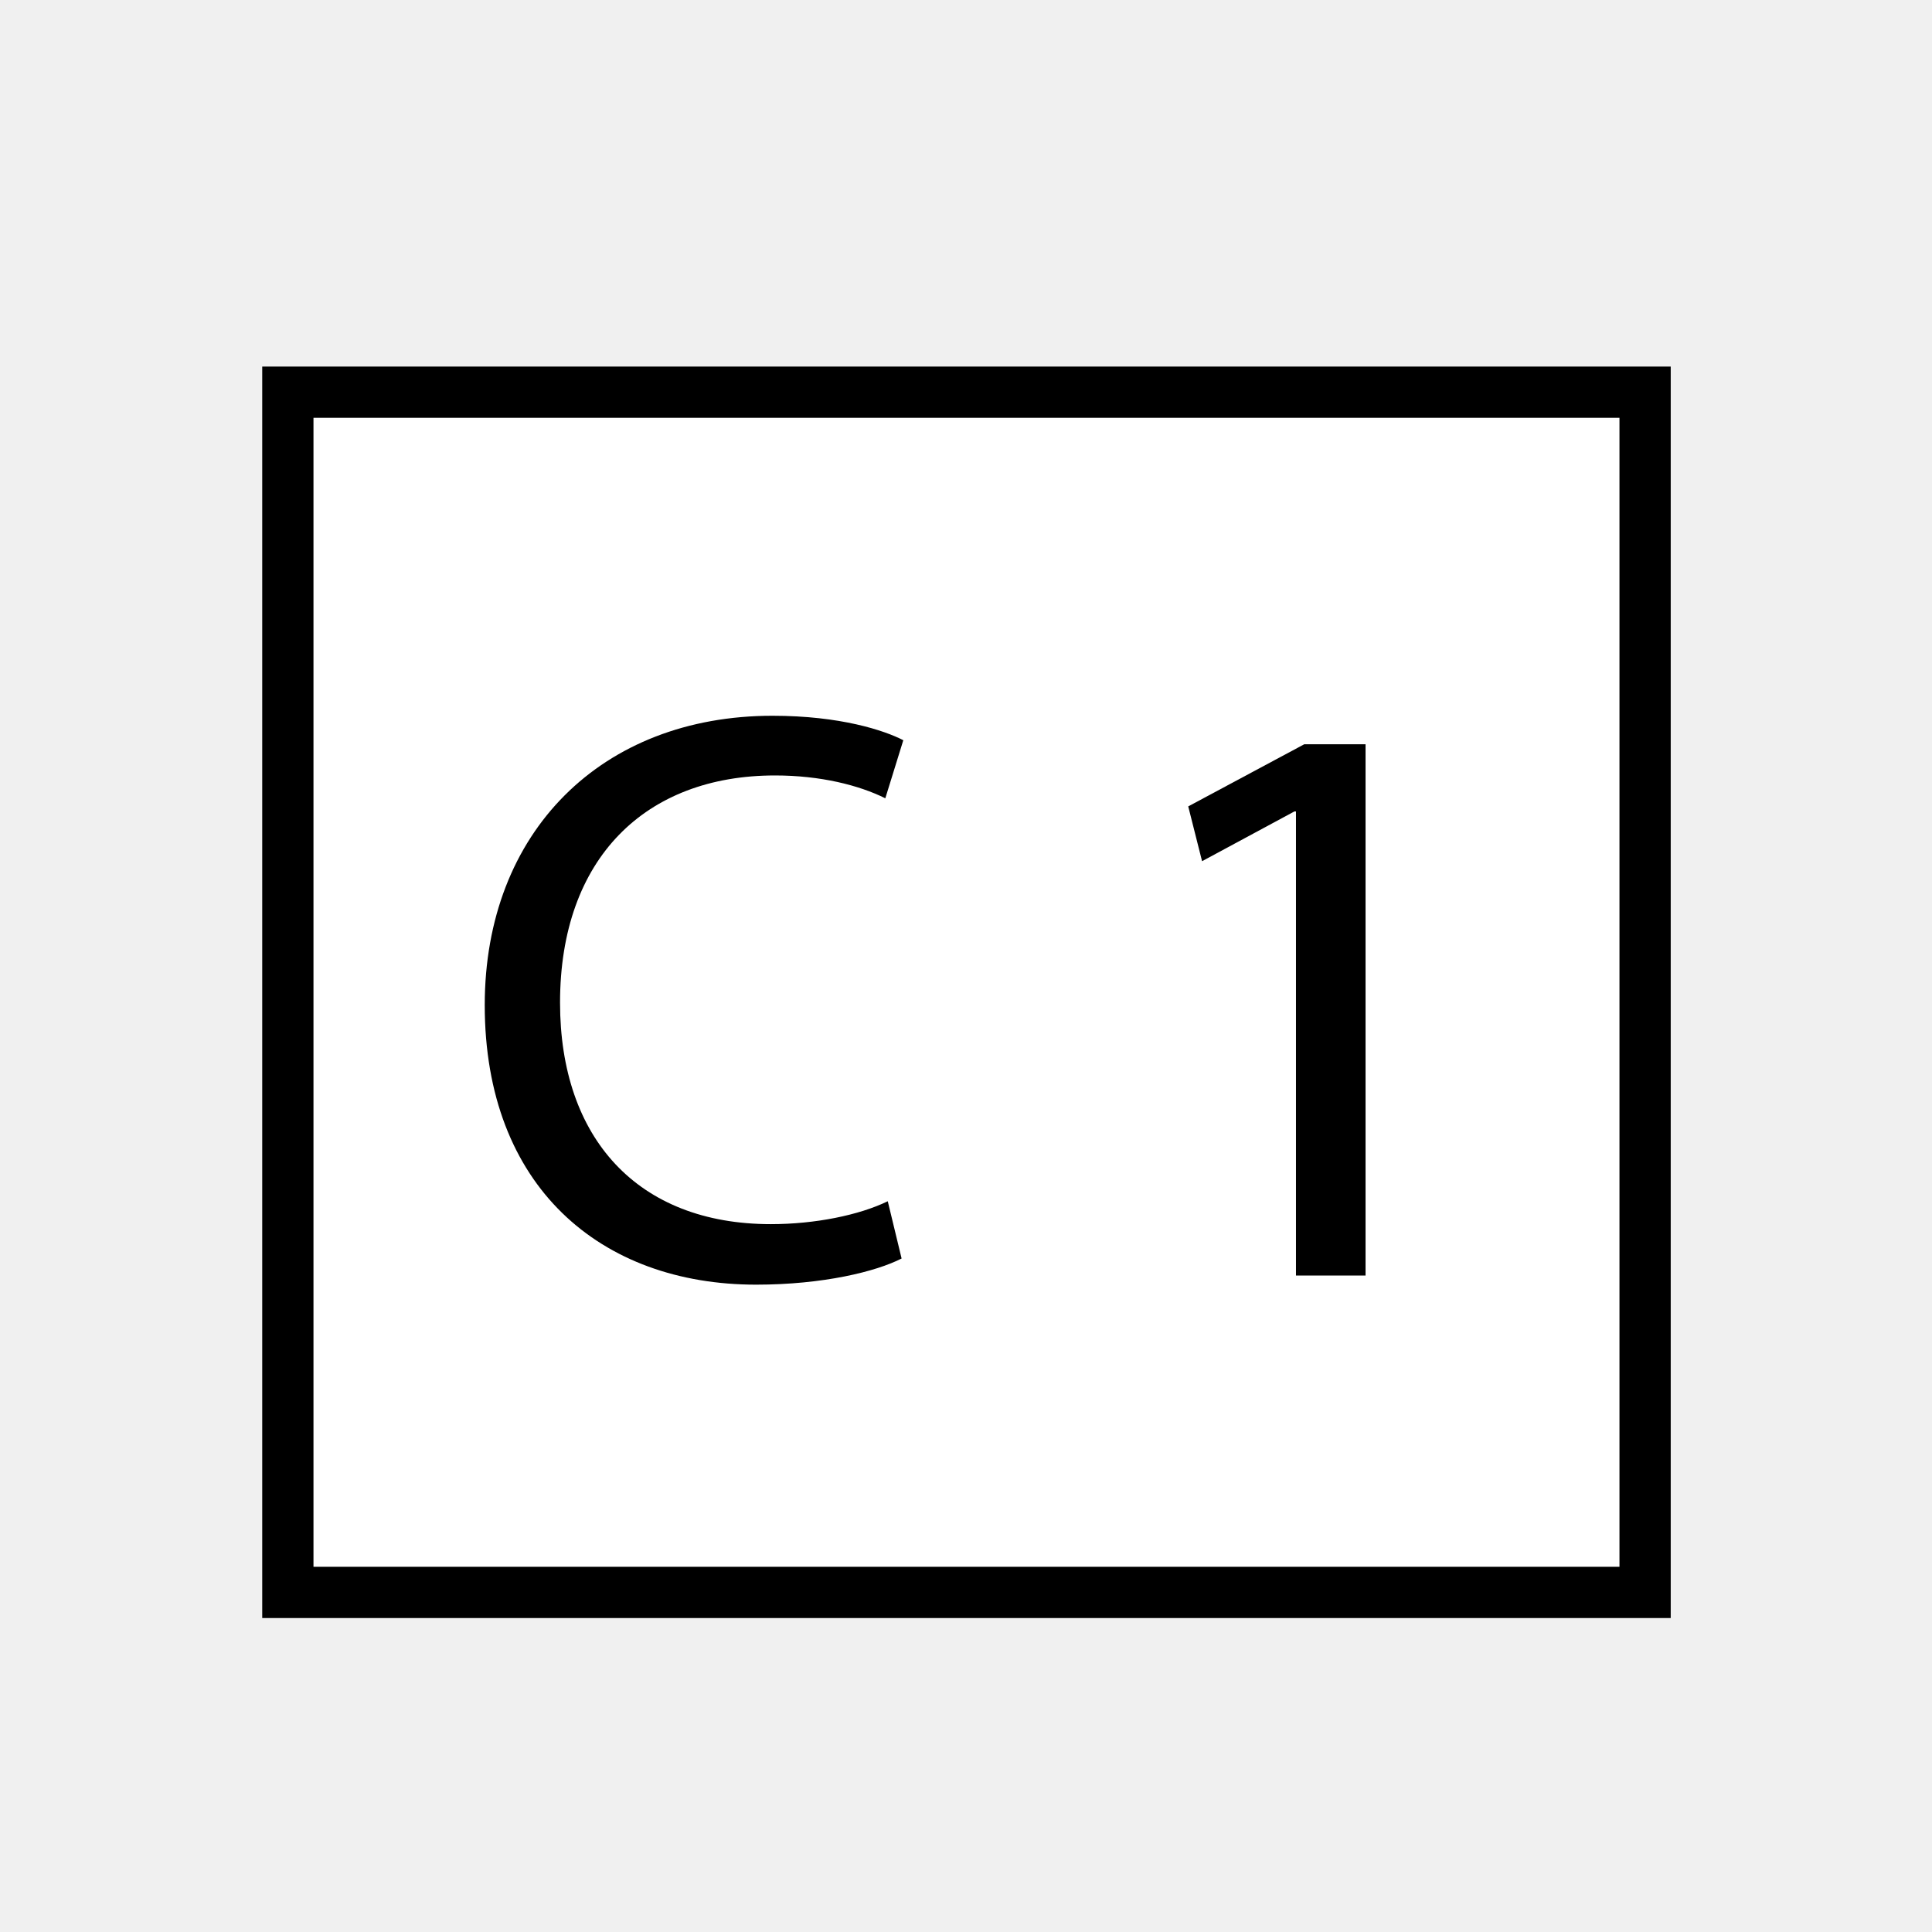
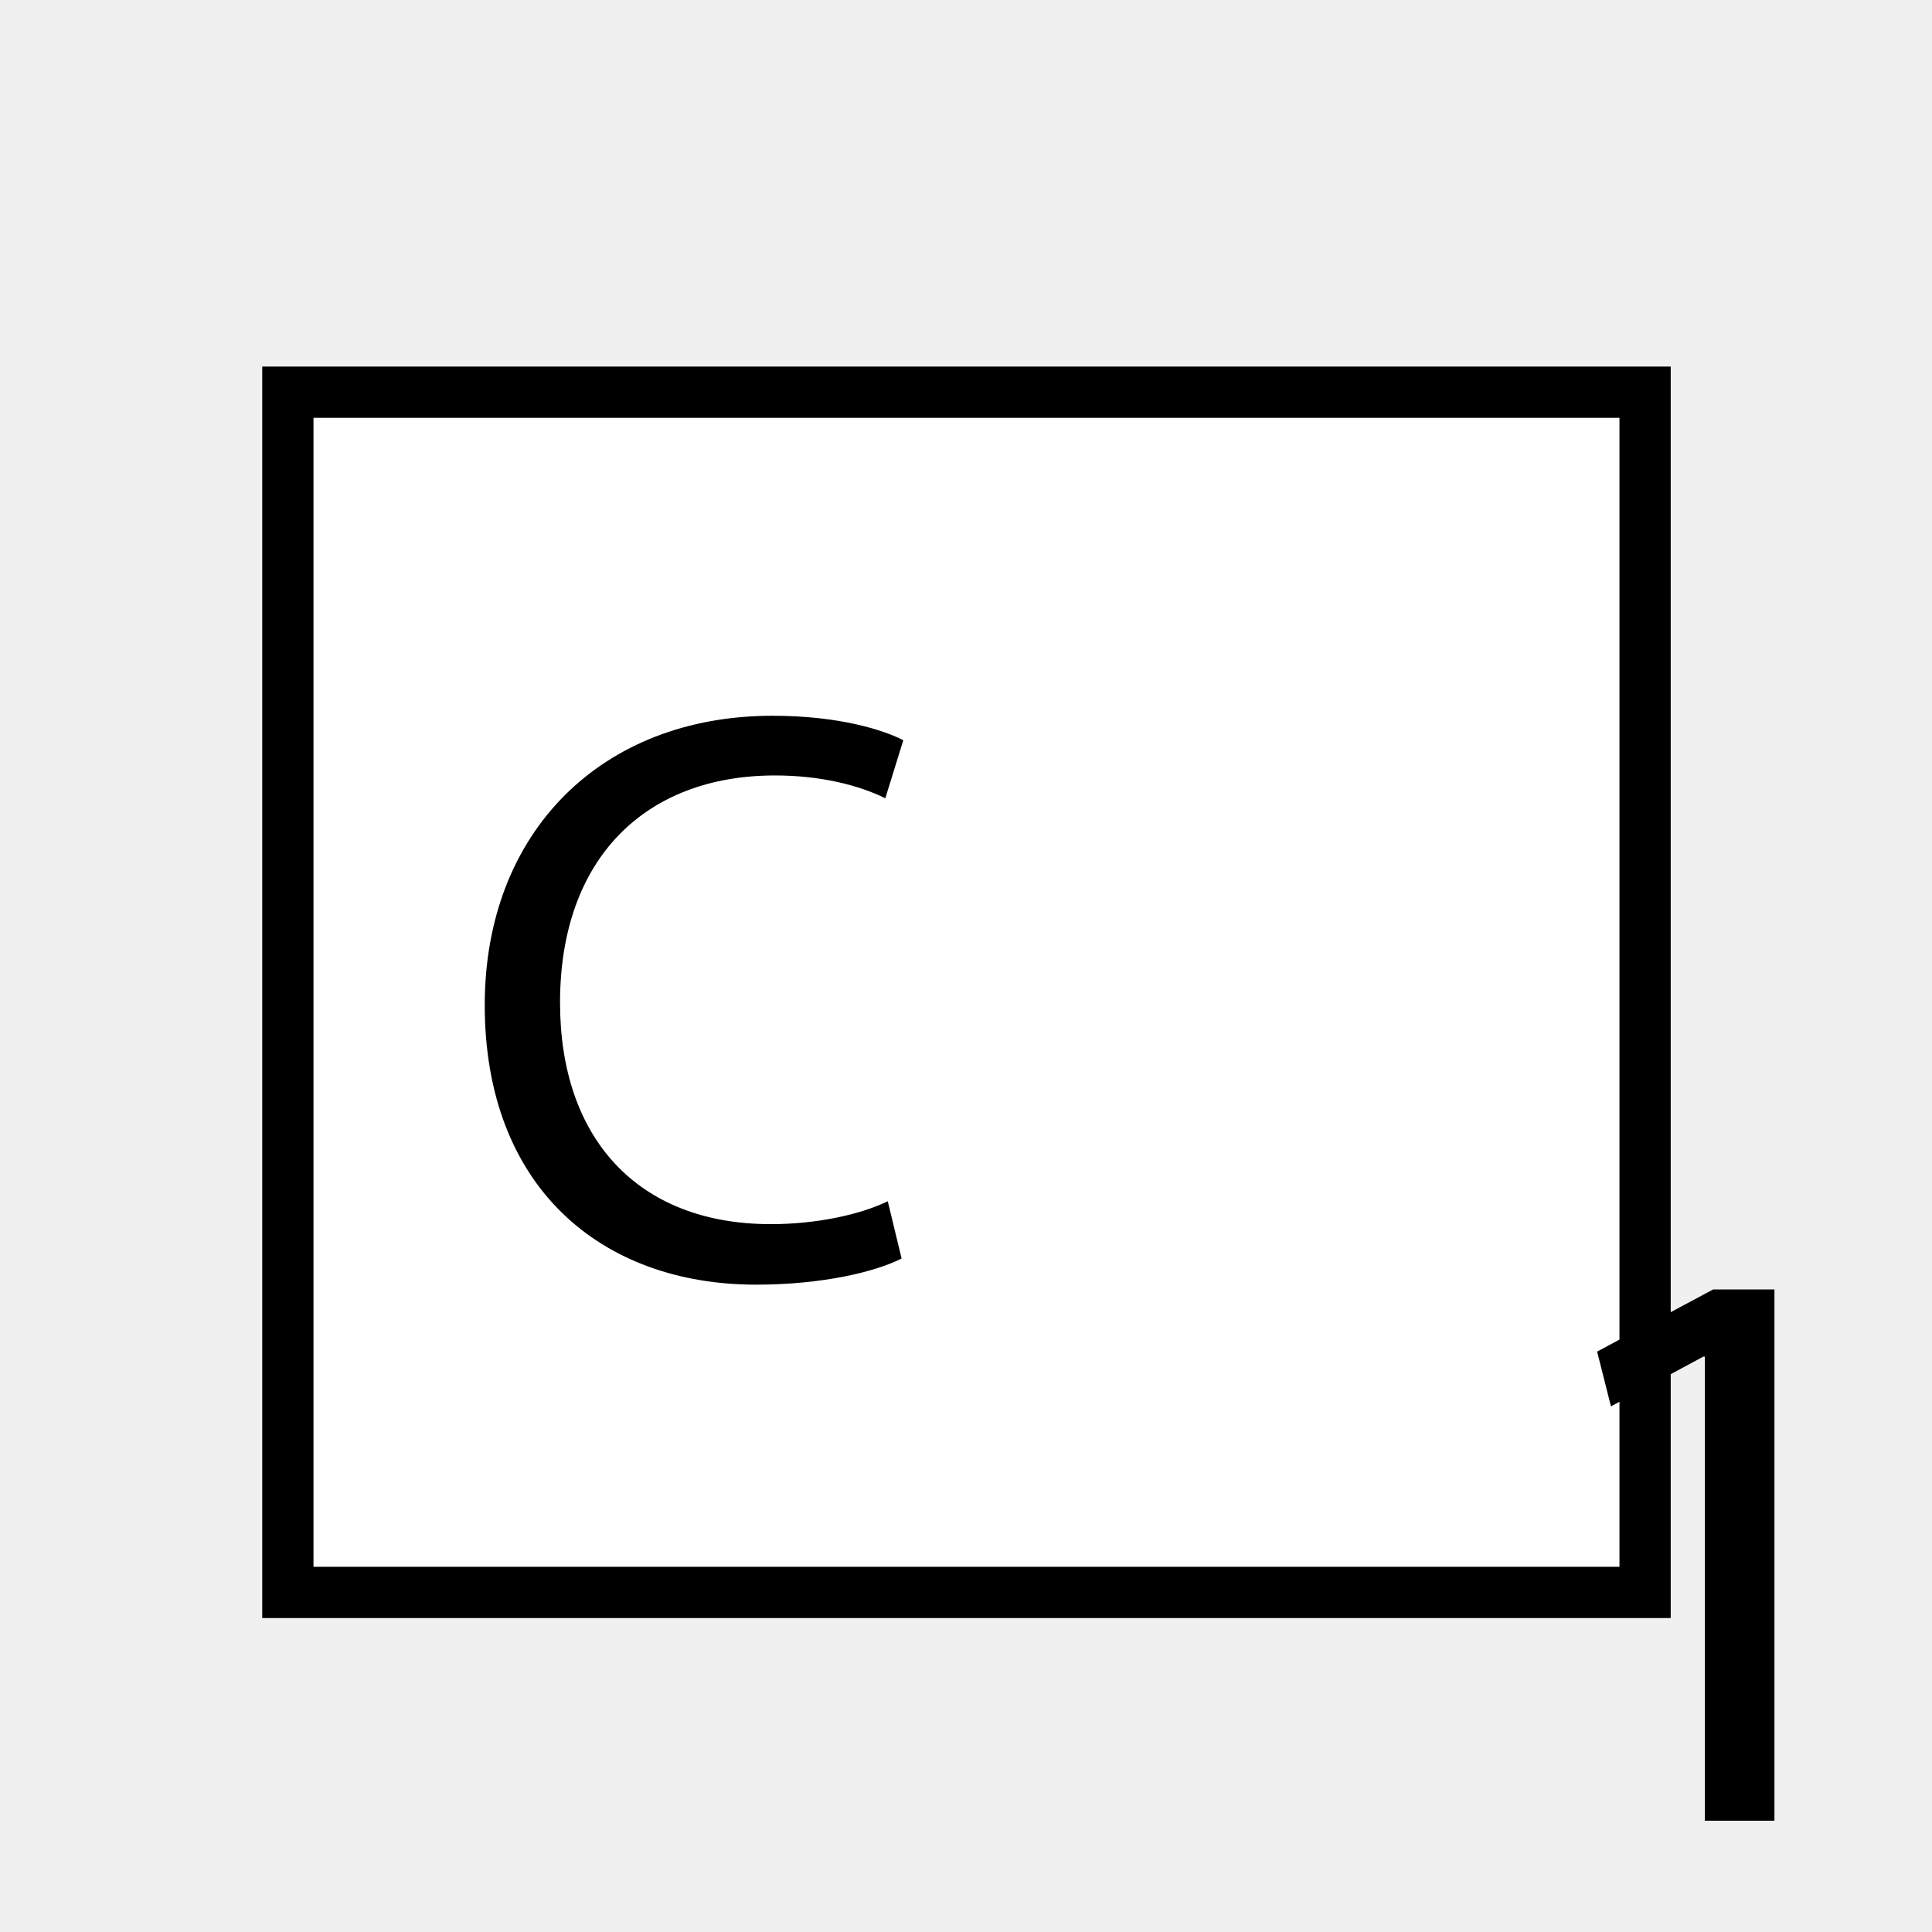
<svg xmlns="http://www.w3.org/2000/svg" version="1.1" id="Ebene_1" x="0px" y="0px" width="28.35px" height="28.35px" viewBox="0 0 28.35 28.35" enable-background="new 0 0 28.35 28.35" xml:space="preserve">
  <g>
    <g>
      <rect x="4.224" y="5.755" fill="#FFFFFF" width="19.916" height="17.612" />
      <path d="M24.516,23.743H3.848V5.379h20.668V23.743z M4.6,22.991h19.164V6.131H4.6V22.991z" />
    </g>
    <g>
      <g>
        <path d="M13.23,18.467c-0.372,0.191-1.15,0.384-2.135,0.384c-2.279,0-3.982-1.438-3.982-4.102c0-2.542,1.716-4.246,4.223-4.246     c0.996,0,1.643,0.216,1.919,0.359l-0.264,0.852c-0.385-0.191-0.948-0.335-1.619-0.335c-1.896,0-3.154,1.211-3.154,3.334     c0,1.99,1.139,3.25,3.094,3.25c0.648,0,1.295-0.132,1.715-0.336L13.23,18.467z" />
      </g>
-       <g>
-         <path d="M19.017,11.907h-0.023l-1.355,0.73l-0.203-0.804l1.703-0.912h0.899v7.796h-1.021V11.907z" />
+       <g transform="translate(4.5,5.5)">
+         <path d="M19.017,11.907h-0.023l-1.355,0.73l-0.203-0.804l1.703-0.912h0.899v7.796h-1.021V11.907z" transform="translate(1.5,2.5)" />
      </g>
    </g>
  </g>
</svg>
